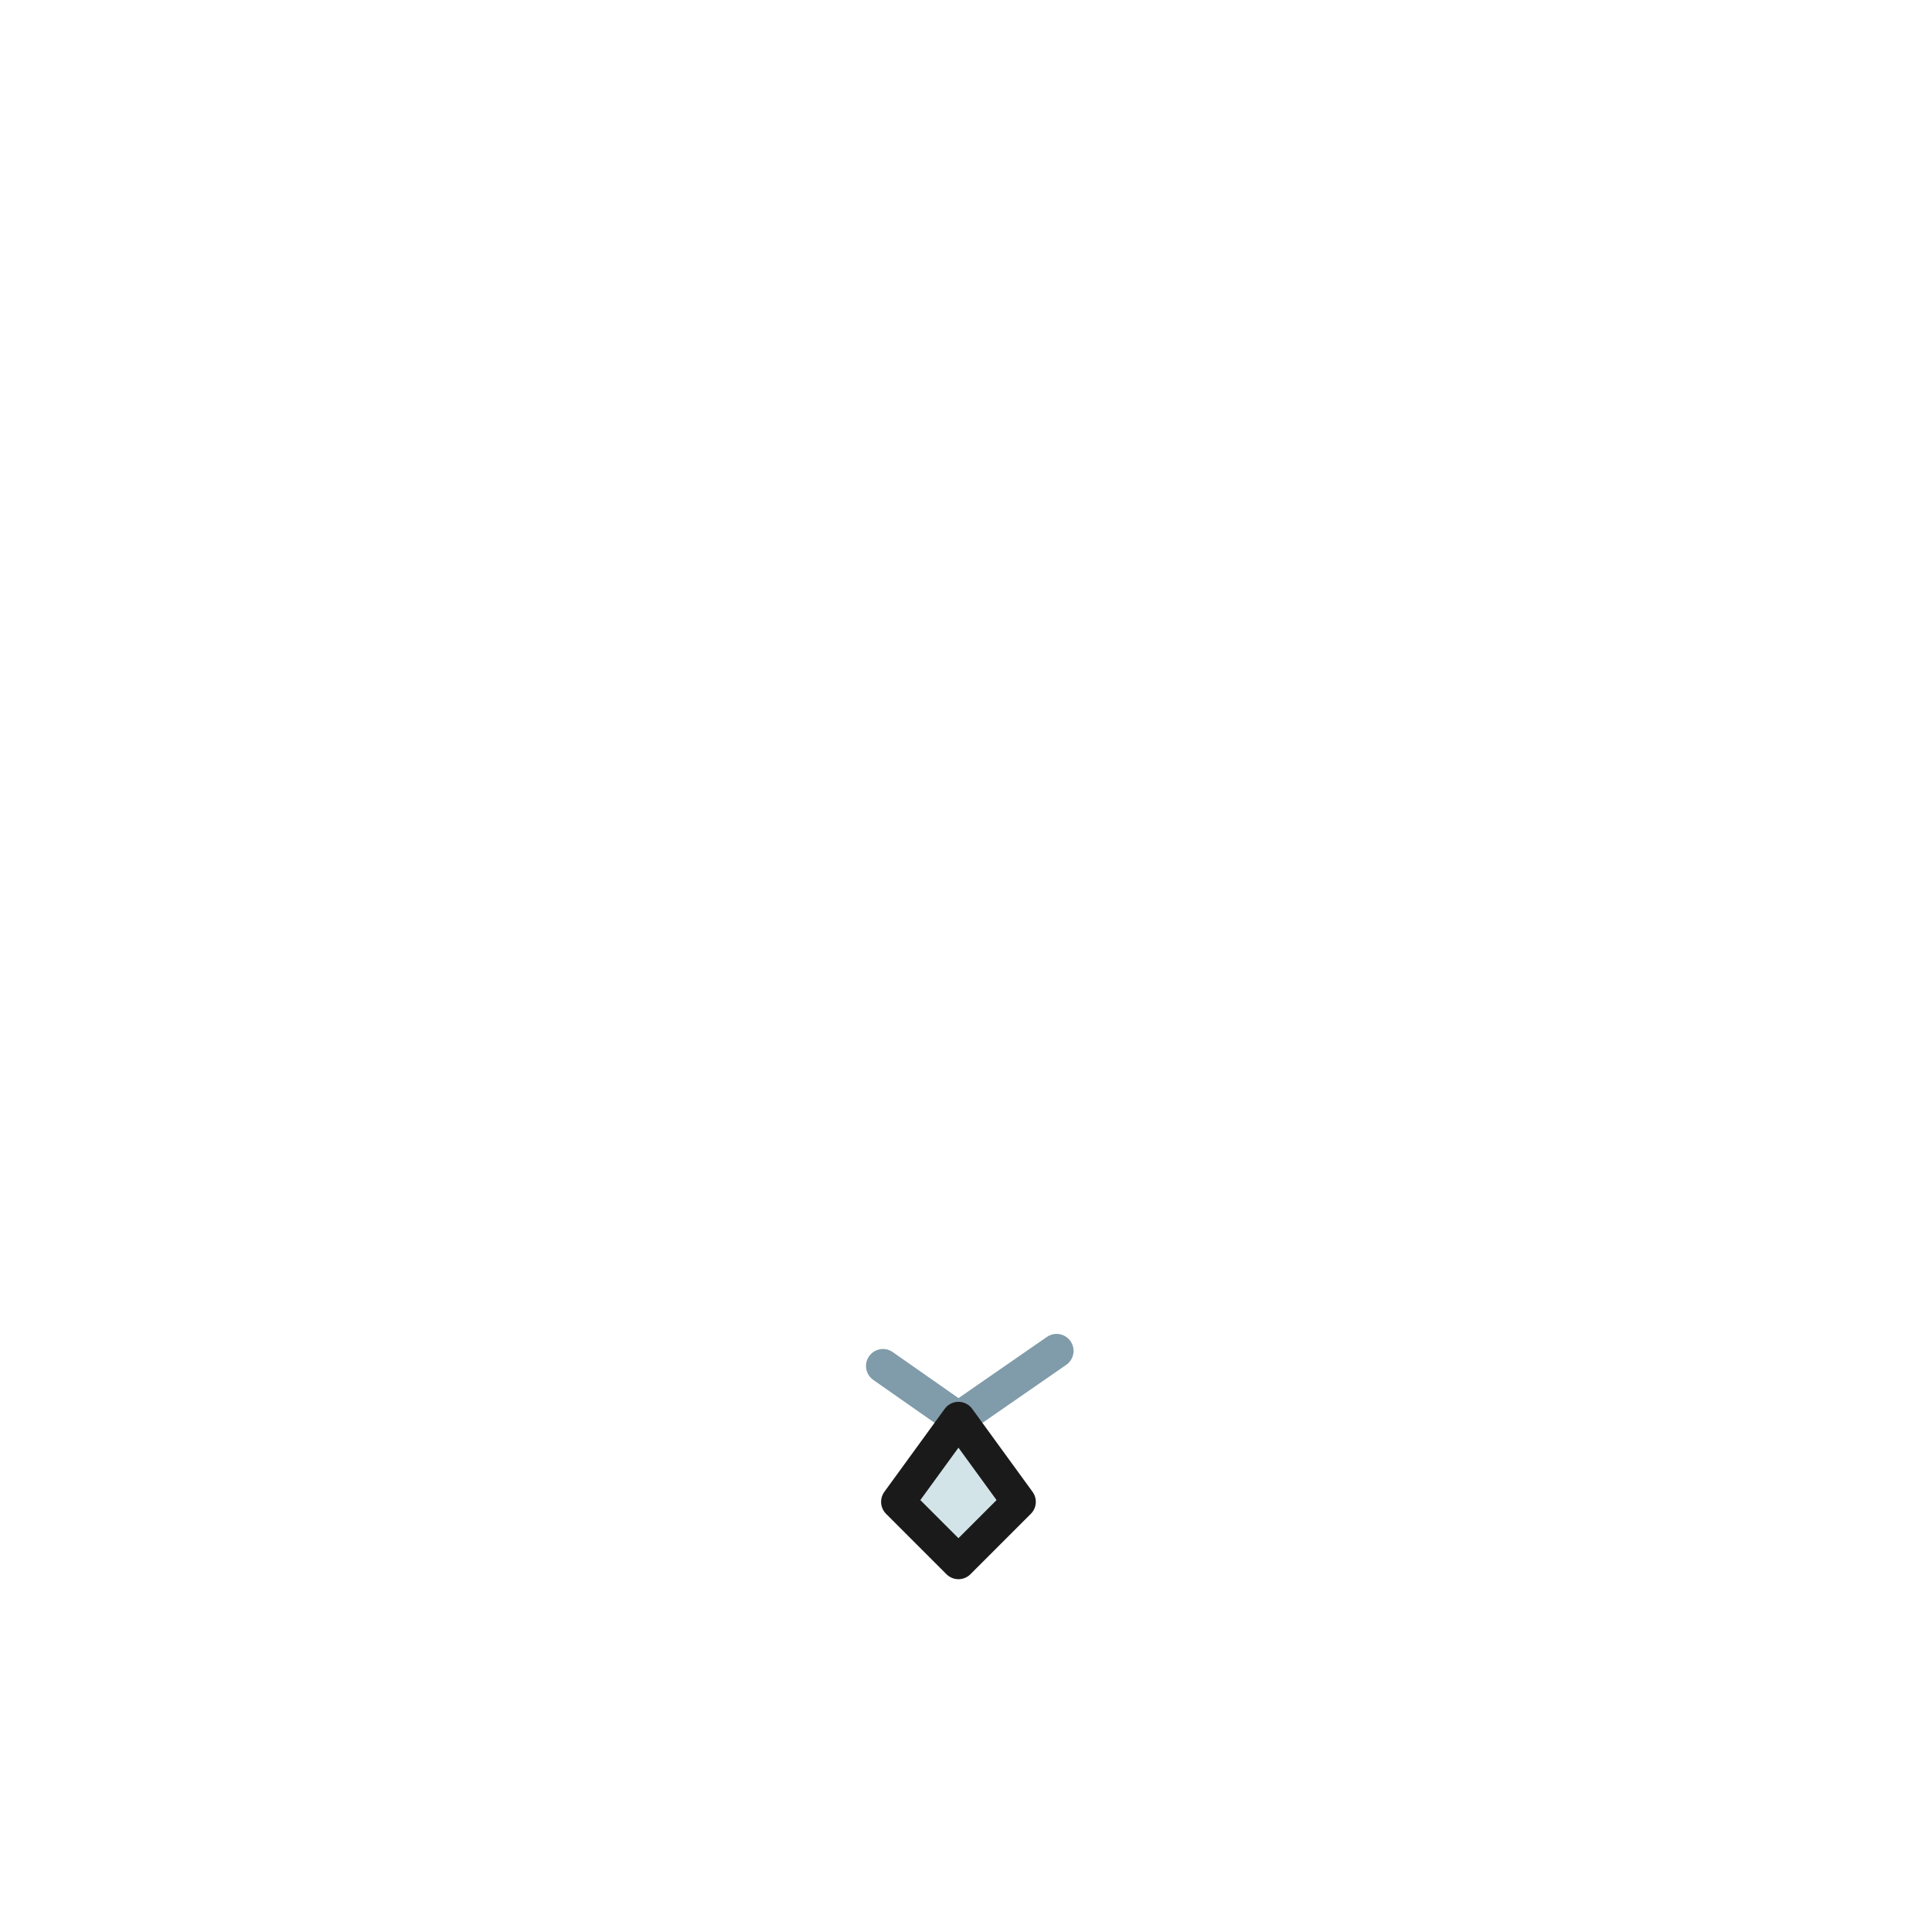
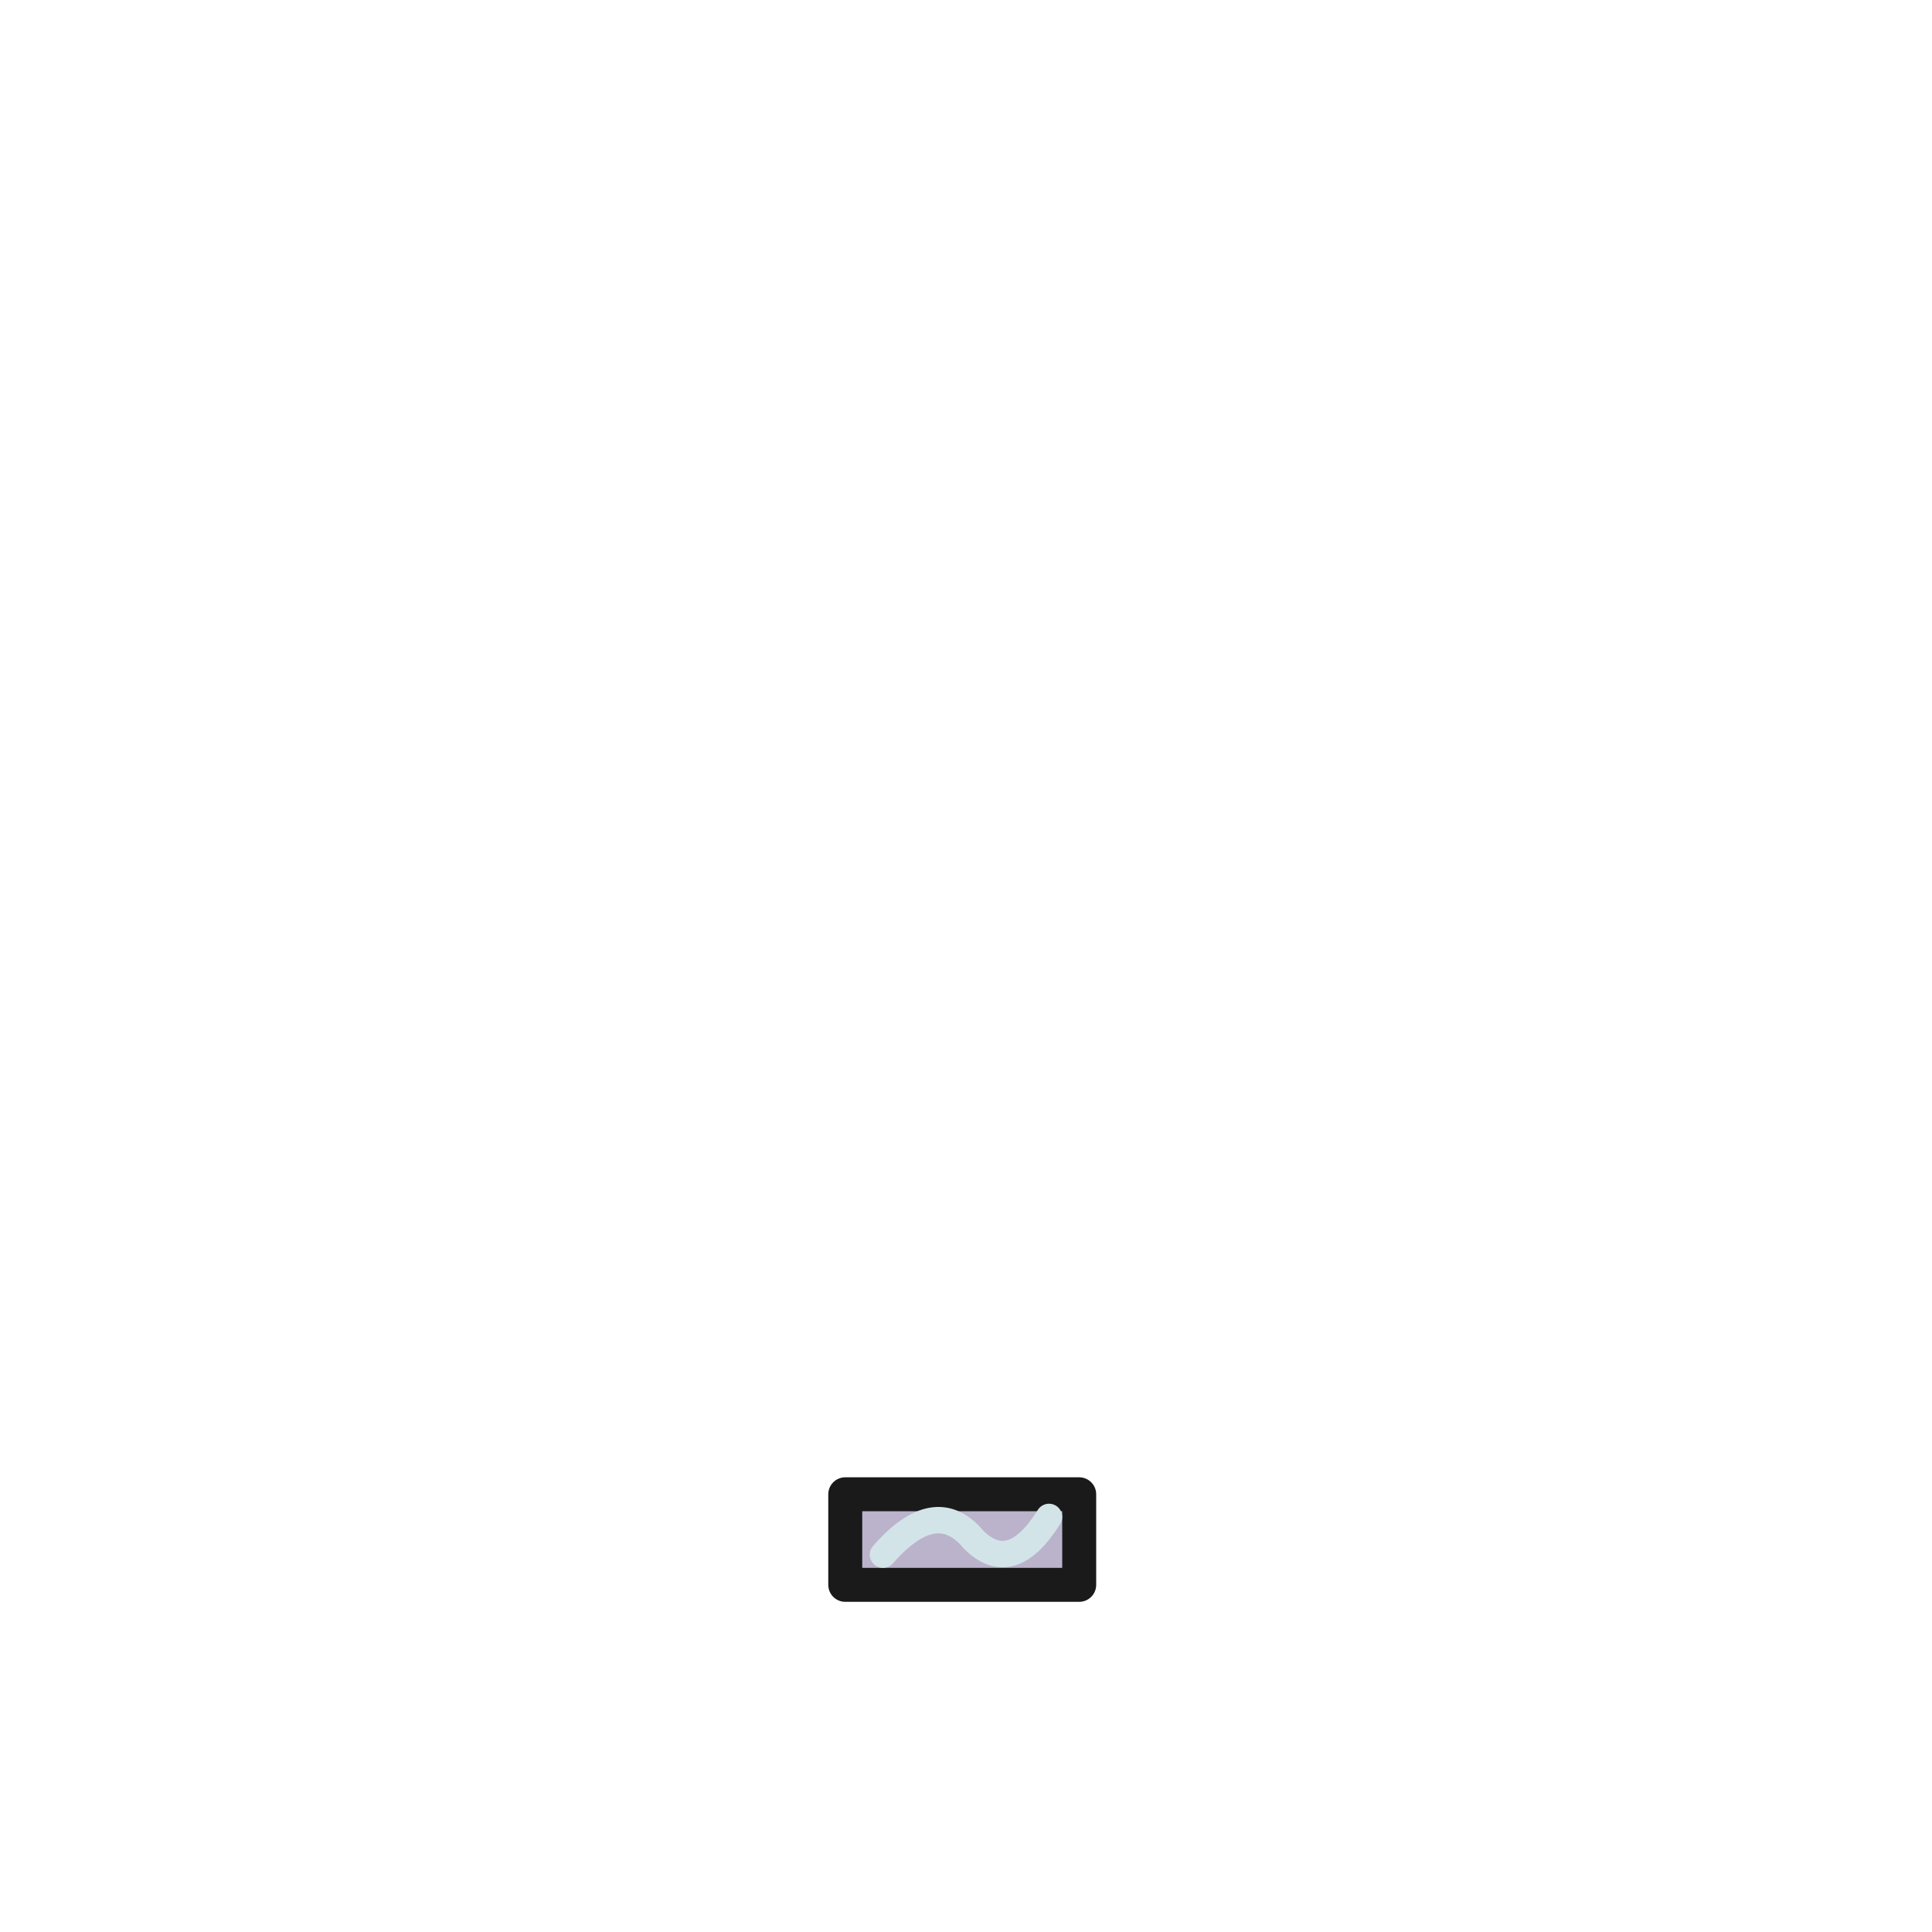
<svg xmlns="http://www.w3.org/2000/svg" width="256" height="256" viewBox="0 0 256 256">
-   <path d="M117 181 L127 188 L140 179" fill="none" stroke="#809ba9" stroke-width="4.5" stroke-linecap="round" stroke-linejoin="round" />
-   <path d="M127 188 L135 199 L127 207 L119 199 Z" fill="#d3e4e8" stroke="#1a1a1a" stroke-width="4.5" stroke-linecap="round" stroke-linejoin="round" />
+   <path d="M112 198 L143 198 L143 210 L112 210 Z" fill="#bbb2cc" stroke="#1a1a1a" stroke-width="4.5" stroke-linecap="round" stroke-linejoin="round" />
+   <path d="M117 206 Q124 198 129 204 Q134 209 139 201" fill="none" stroke="#d3e4e8" stroke-width="3.5" stroke-linecap="round" stroke-linejoin="round" />
</svg>
